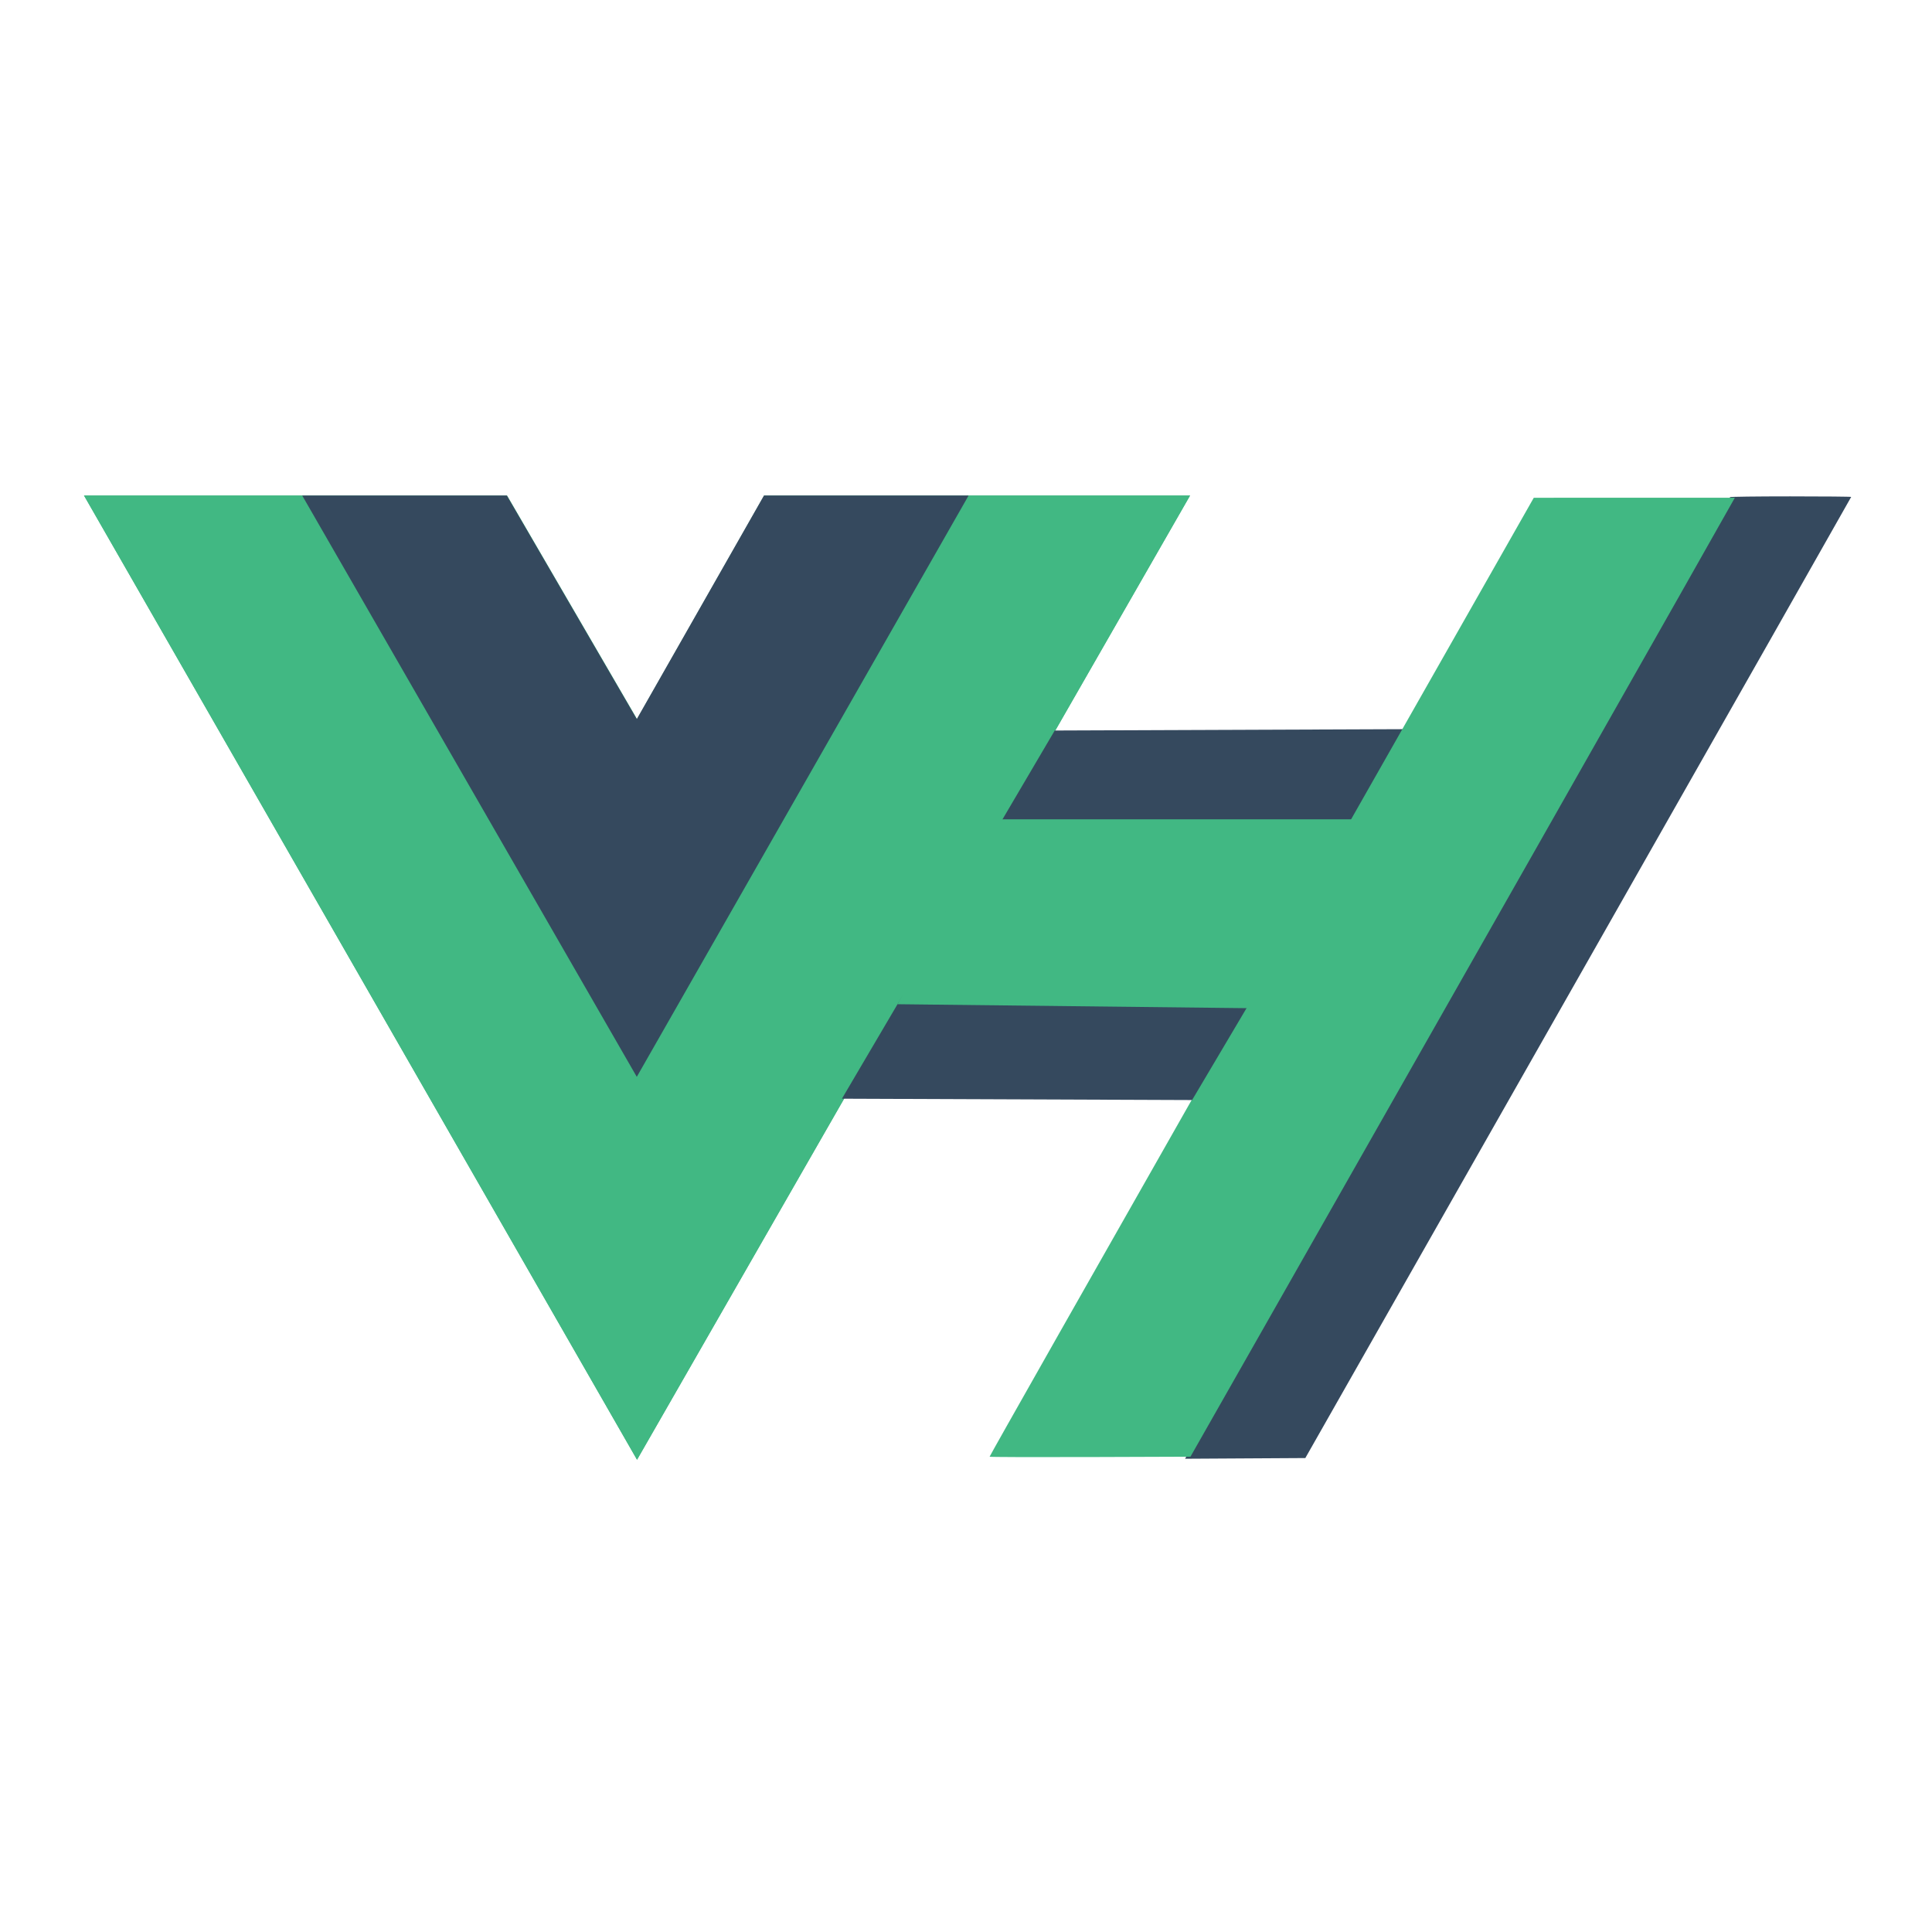
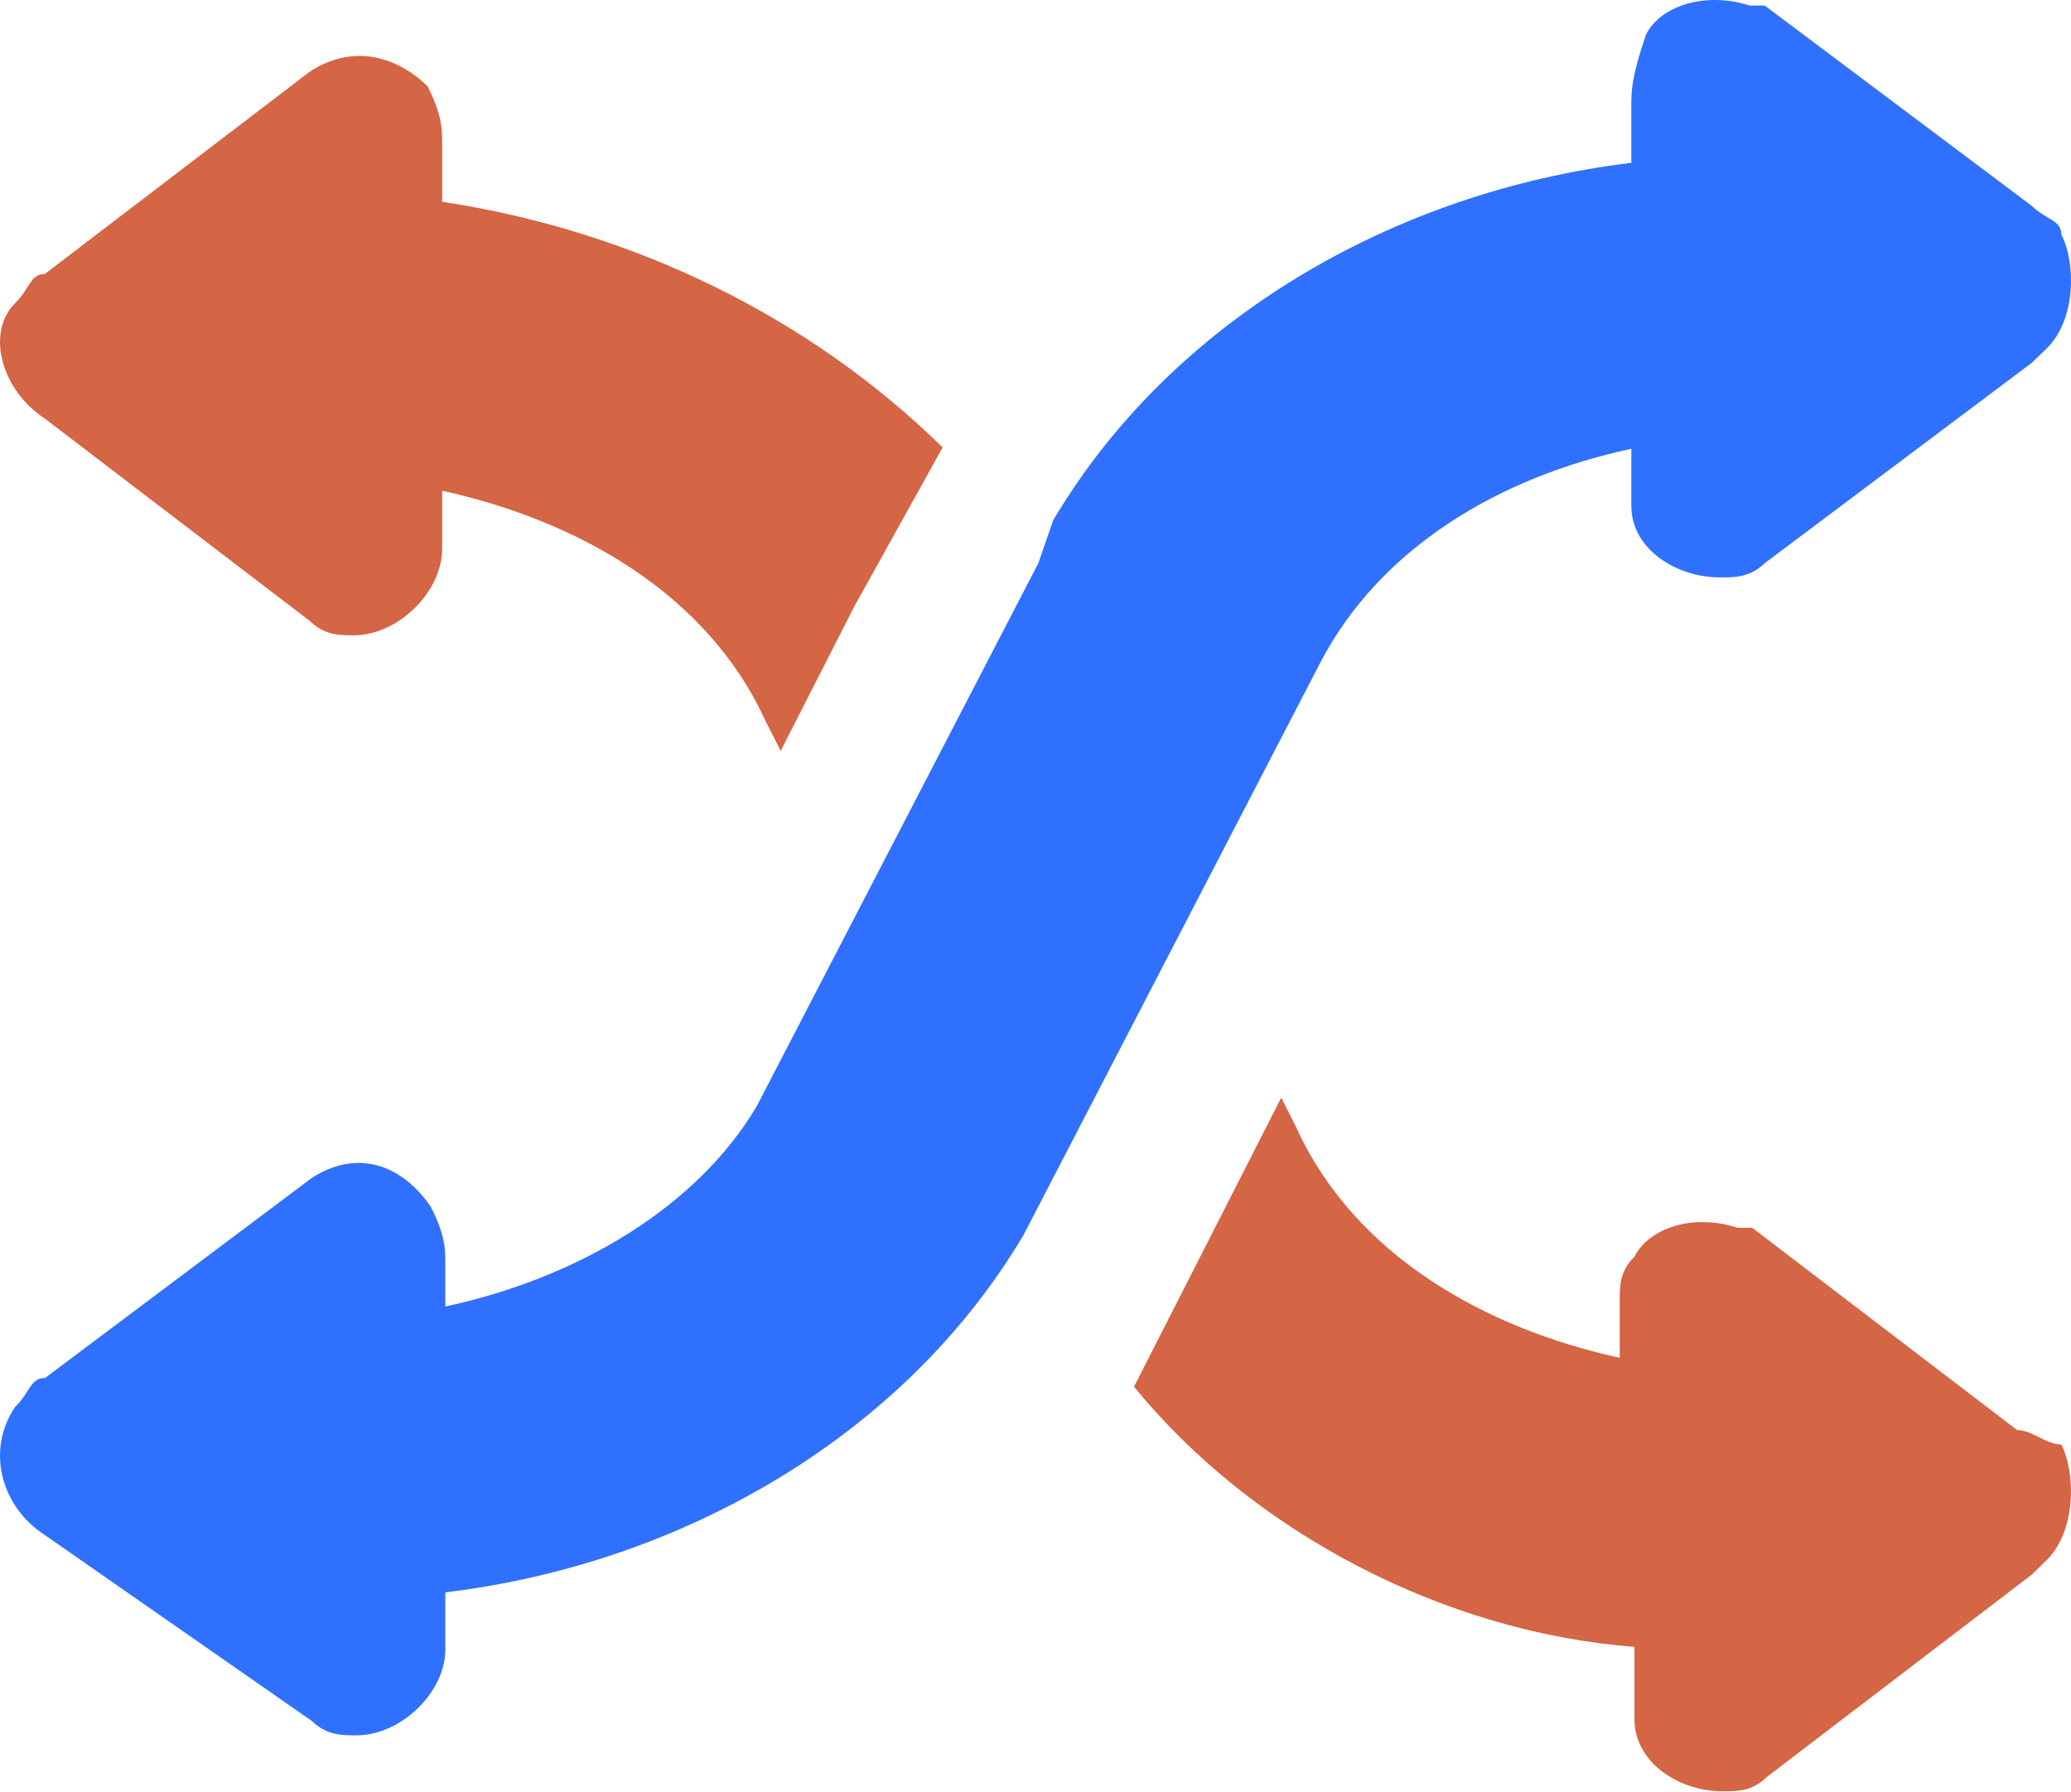
- <svg xmlns="http://www.w3.org/2000/svg" width="1200" height="1200" class="icon" viewBox="0 0 3280.944 2800">
-   <path fill="#41b883" d="M1645.332 601.004h375.675L1081.82 2238.478 142.636 601.004h718.477l220.708 379.704 216.013-379.704z" />
-   <path fill="#41b883" d="M142.636 601.004l939.185 1637.474 939.186-1637.474h-375.675l-563.51 982.484-568.208-982.484z" />
-   <path fill="#35495e" d="M513.188 601.004l568.207 987.23 563.511-987.23h-347.498l-216.013 379.704-220.708-379.704zM1607.792 1311.83l594.678 2.293 187.353-316.325-598.662 2.292zM2198.506 1909.57C2867.436 732.7 2939.502 605.426 2937.874 603.78c-.715-.723 45.303-1.314 102.262-1.314s103.562.428 103.562.951c0 .523-208.57 367.978-463.491 816.567L2216.715 2235.6l-102.1.596-102.102.596z" />
-   <path fill="#41b883" d="M1680.563 2233.328c0-1.34 168.208-298.145 440.375-777.048a4135645.775 4135645.775 0 00337.619-594.19l146.13-257.25 170.746-.04 170.747-.04-5.536 9.741c-3.044 5.358-43.727 77.302-90.407 159.875-85.356 150.992-337.562 595.163-656.602 1156.373l-172 302.559-170.536.588c-93.795.322-170.536.069-170.536-.567z" />
-   <path fill="#35495e" d="M1429.783 1625.351l594.679 2.292 187.353-316.324-598.662 2.292z" />
-   <path fill="#41b883" d="M1524.207 1464.903l608.285 6.877 173.746-320.909h-619.072z" />
+ <svg xmlns="http://www.w3.org/2000/svg" width="37" height="32" viewBox="0 0 37 32" fill="none">
+   <path d="M5.533 11.091C5.796 11.349 6.059 11.349 6.322 11.349C7.111 11.349 7.9 10.574 7.9 9.8V8.767C10.267 9.284 12.633 10.574 13.685 12.898L13.948 13.414L15.263 10.833L16.841 7.993C14.474 5.67 11.319 4.121 7.9 3.605V2.572C7.9 2.314 7.9 2.056 7.637 1.54C7.111 1.023 6.322 0.765 5.533 1.281L0.8 4.895C0.537 4.895 0.537 5.154 0.274 5.412C-0.252 5.928 0.011 6.96 0.8 7.477L5.533 11.091ZM36.038 25.547L31.305 21.933H31.042C30.253 21.674 29.464 21.933 29.201 22.449C28.938 22.707 28.938 22.965 28.938 23.223V24.256C26.571 23.739 24.204 22.449 23.152 20.126L22.89 19.609L22.101 21.158L20.26 24.772C22.364 27.354 25.782 29.16 29.201 29.419V30.709C29.201 31.484 29.99 32 30.779 32C31.042 32 31.305 32 31.568 31.742L36.301 28.128L36.564 27.87C37.09 27.354 37.09 26.321 36.827 25.805C36.564 25.805 36.301 25.547 36.038 25.547Z" fill="#D46545" />
+   <path d="M5.573 30.745C5.838 31 6.102 31 6.367 31C7.162 31 7.956 30.234 7.956 29.468V28.446C12.194 27.936 16.167 25.637 18.286 22.062L18.551 21.551L23.318 12.358L23.583 11.847C24.642 9.804 26.761 8.527 29.145 8.017V9.038C29.145 9.804 29.94 10.315 30.734 10.315C30.999 10.315 31.264 10.315 31.529 10.06L36.296 6.484L36.561 6.229C37.091 5.718 37.091 4.697 36.826 4.186C36.826 3.931 36.561 3.931 36.296 3.675L31.529 0.1H31.264C30.469 -0.155 29.675 0.1 29.41 0.611C29.145 1.377 29.145 1.632 29.145 1.888V2.909C24.907 3.42 20.934 5.718 18.816 9.294L18.551 10.06L13.783 19.253L13.518 19.764C12.459 21.551 10.34 22.828 7.956 23.339V22.573C7.956 22.317 7.956 22.062 7.692 21.551C7.162 20.785 6.367 20.53 5.573 21.041L0.805 24.616C0.54 24.616 0.54 24.871 0.276 25.127C-0.254 25.893 0.011 26.914 0.805 27.425L5.573 30.745Z" fill="#3070FF" />
</svg>
